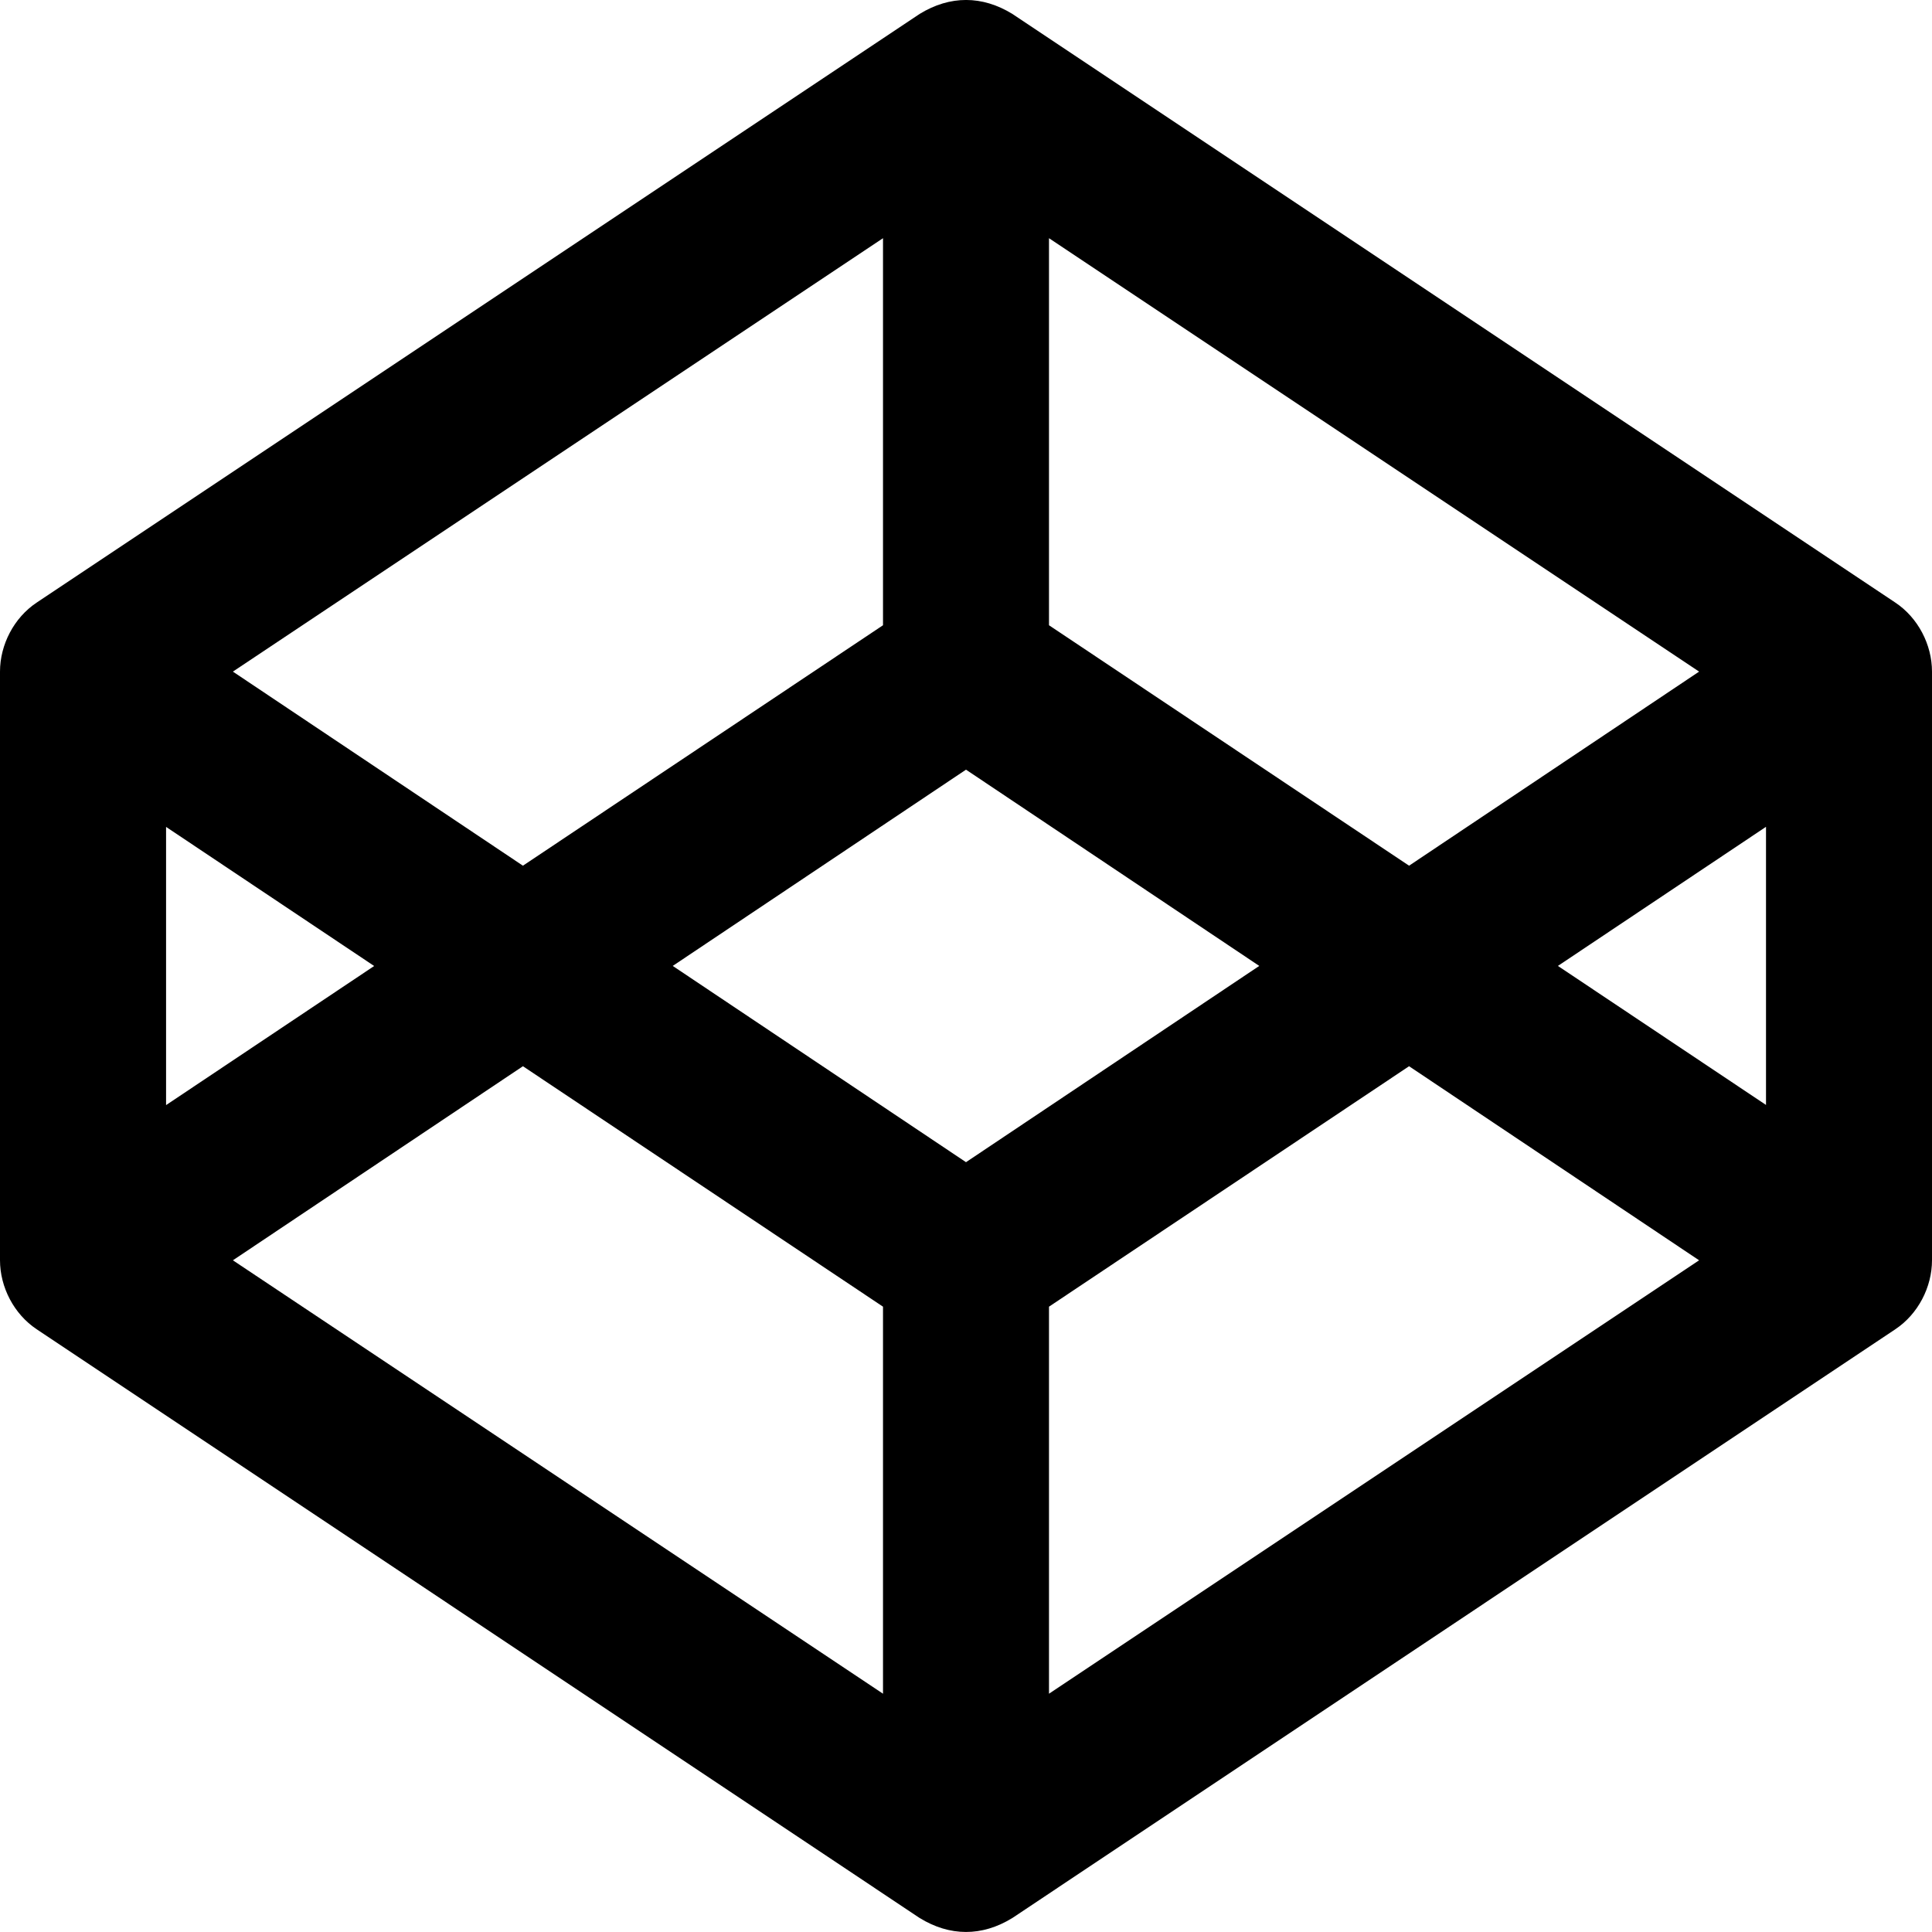
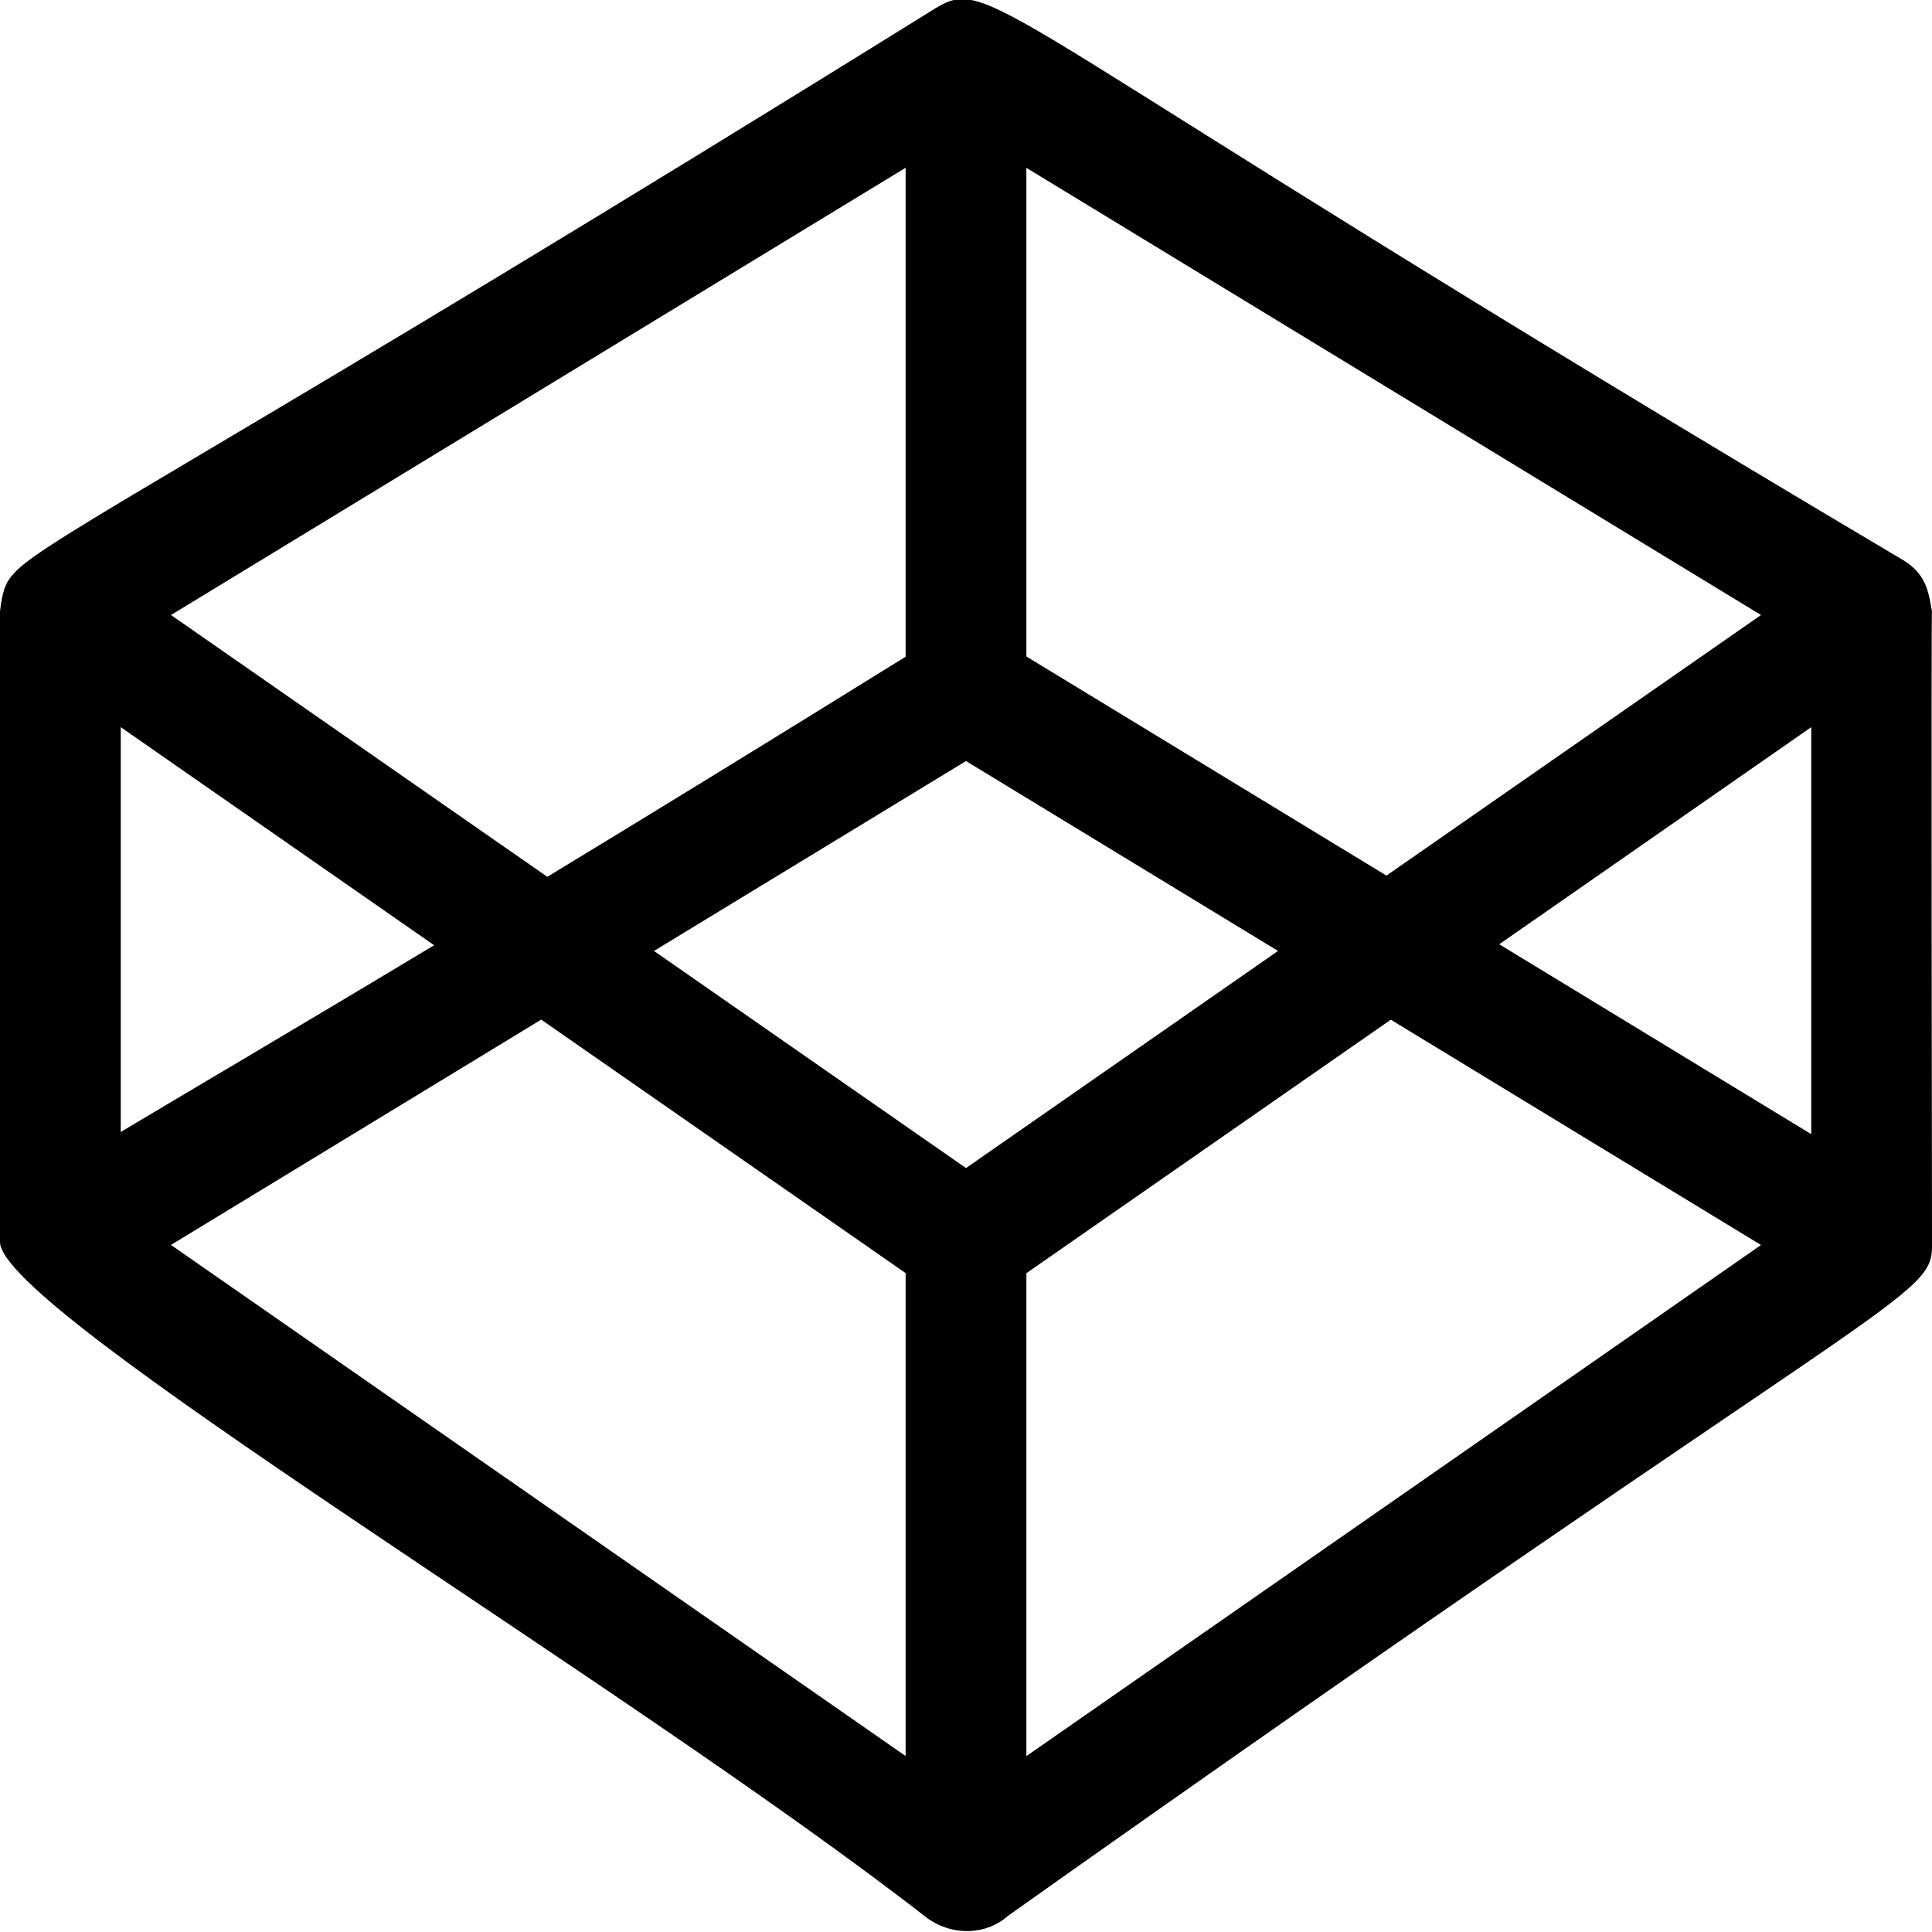
- <svg xmlns="http://www.w3.org/2000/svg" id="Bold" enable-background="new 0 0 24 24" height="512" viewBox="0 0 24 24" width="512">
-   <path d="m.455 16.512 10.969 7.314c.374.23.774.233 1.152 0l10.969-7.314c.281-.187.455-.522.455-.857v-7.312c0-.335-.174-.67-.455-.857l-10.969-7.313c-.374-.23-.774-.232-1.152 0l-10.969 7.313c-.281.187-.455.522-.455.857v7.312c0 .335.174.67.455.857zm10.514 4.528-8.076-5.384 3.603-2.411 4.473 2.987zm2.062 0v-4.808l4.473-2.987 3.603 2.411zm8.907-7.314-2.585-1.727 2.585-1.728zm-8.907-10.767 8.076 5.384-3.603 2.411-4.473-2.987zm-1.031 6.602 3.643 2.438-3.643 2.438-3.643-2.438zm-1.031-6.602v4.808l-4.473 2.987-3.603-2.411zm-8.906 7.314v-.001l2.585 1.728-2.585 1.728z" />
+ <svg xmlns="http://www.w3.org/2000/svg" id="regular" enable-background="new 0 0 24 24" height="512" viewBox="0 0 24 24" width="512">
+   <path d="m24 7.598c-.044-.264-.08-.47-.36-.641-11.449-6.791-11.287-7.297-12.03-6.848-8.677 5.394-11.092 6.597-11.439 7.017-.315.323-.171.818-.171 8.298-.021.851 7.743 5.462 11.519 8.404.333.237.752.199 1.003-.029 11.224-7.956 11.497-7.636 11.478-8.375 0 0-.012-7.927 0-7.826zm-1.5 6.491-3.876-2.359 3.876-2.697zm-5.277-3.212-4.473-2.722v-6.07l9.126 5.555zm-5.223 3.633-3.876-2.697 3.876-2.359 3.876 2.359zm-.75-12.426v6.074c-1.739 1.079-3.209 1.98-4.451 2.734l-4.675-3.252zm-5.857 9.658c-1.874 1.127-3.098 1.843-3.893 2.32v-5.029zm1.33.924 4.527 3.149v5.999l-9.126-6.349zm6.027 9.149v-5.999l4.527-3.149 4.599 2.799z" />
</svg>
